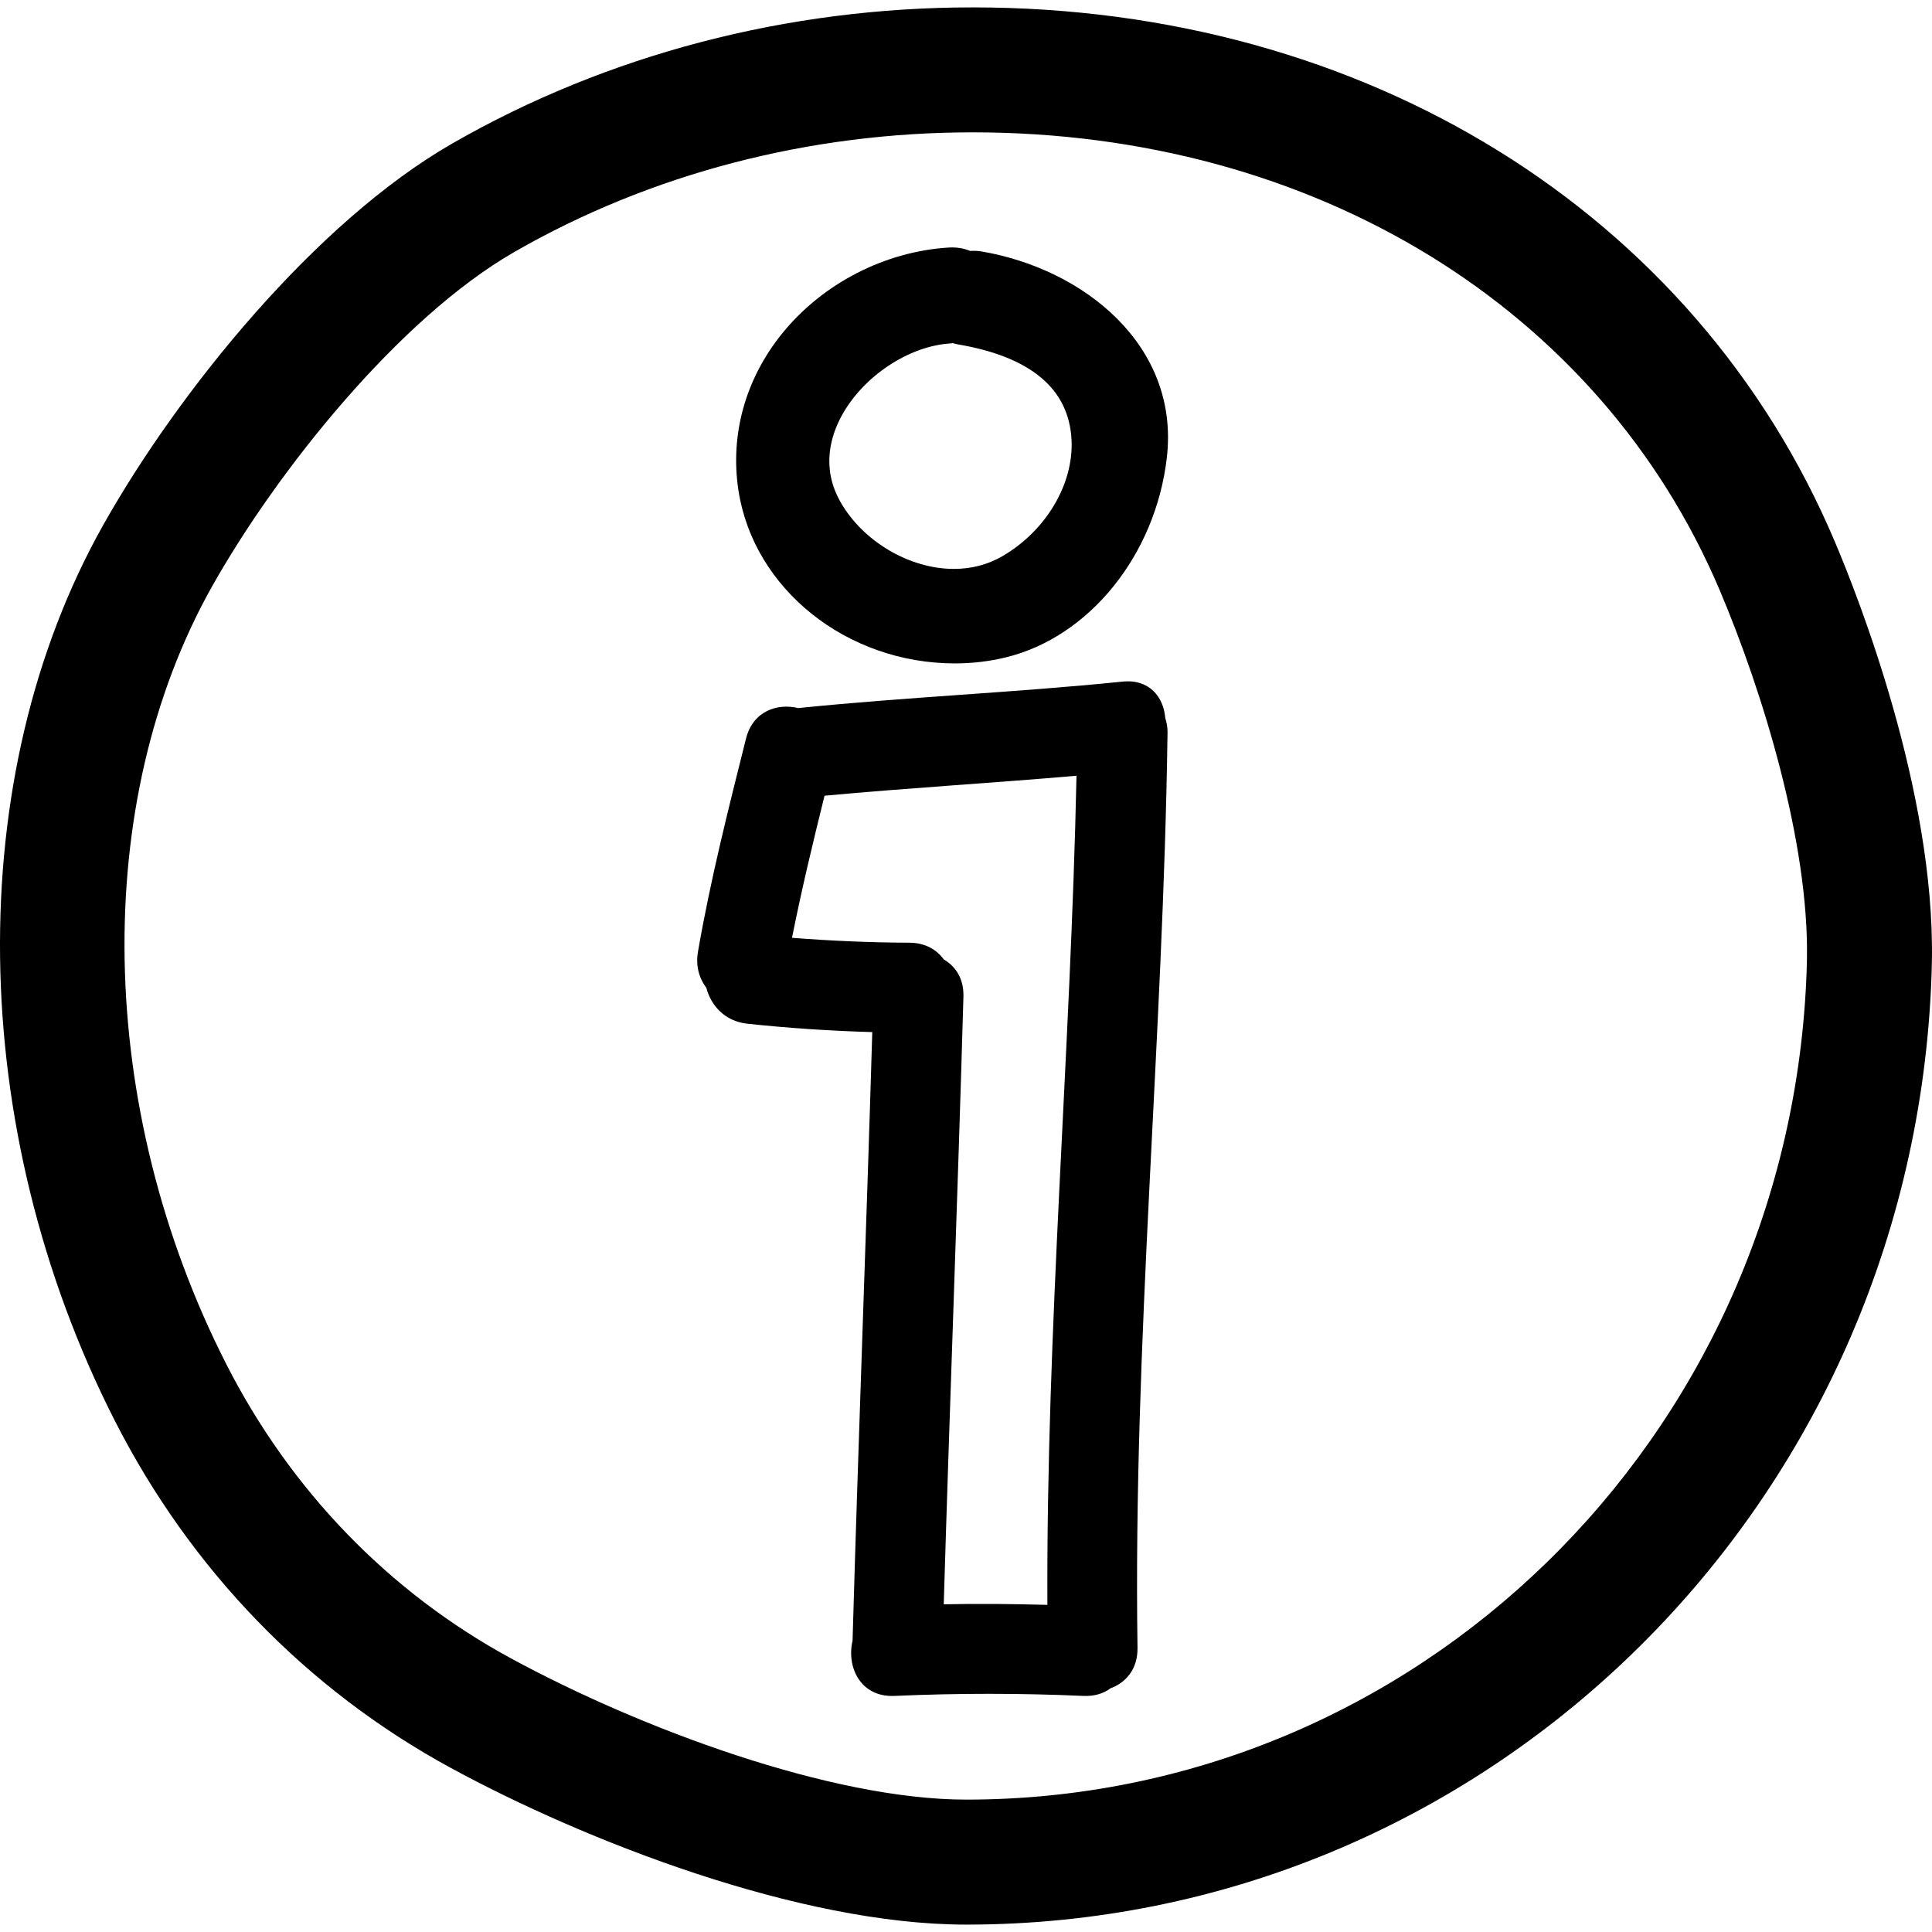
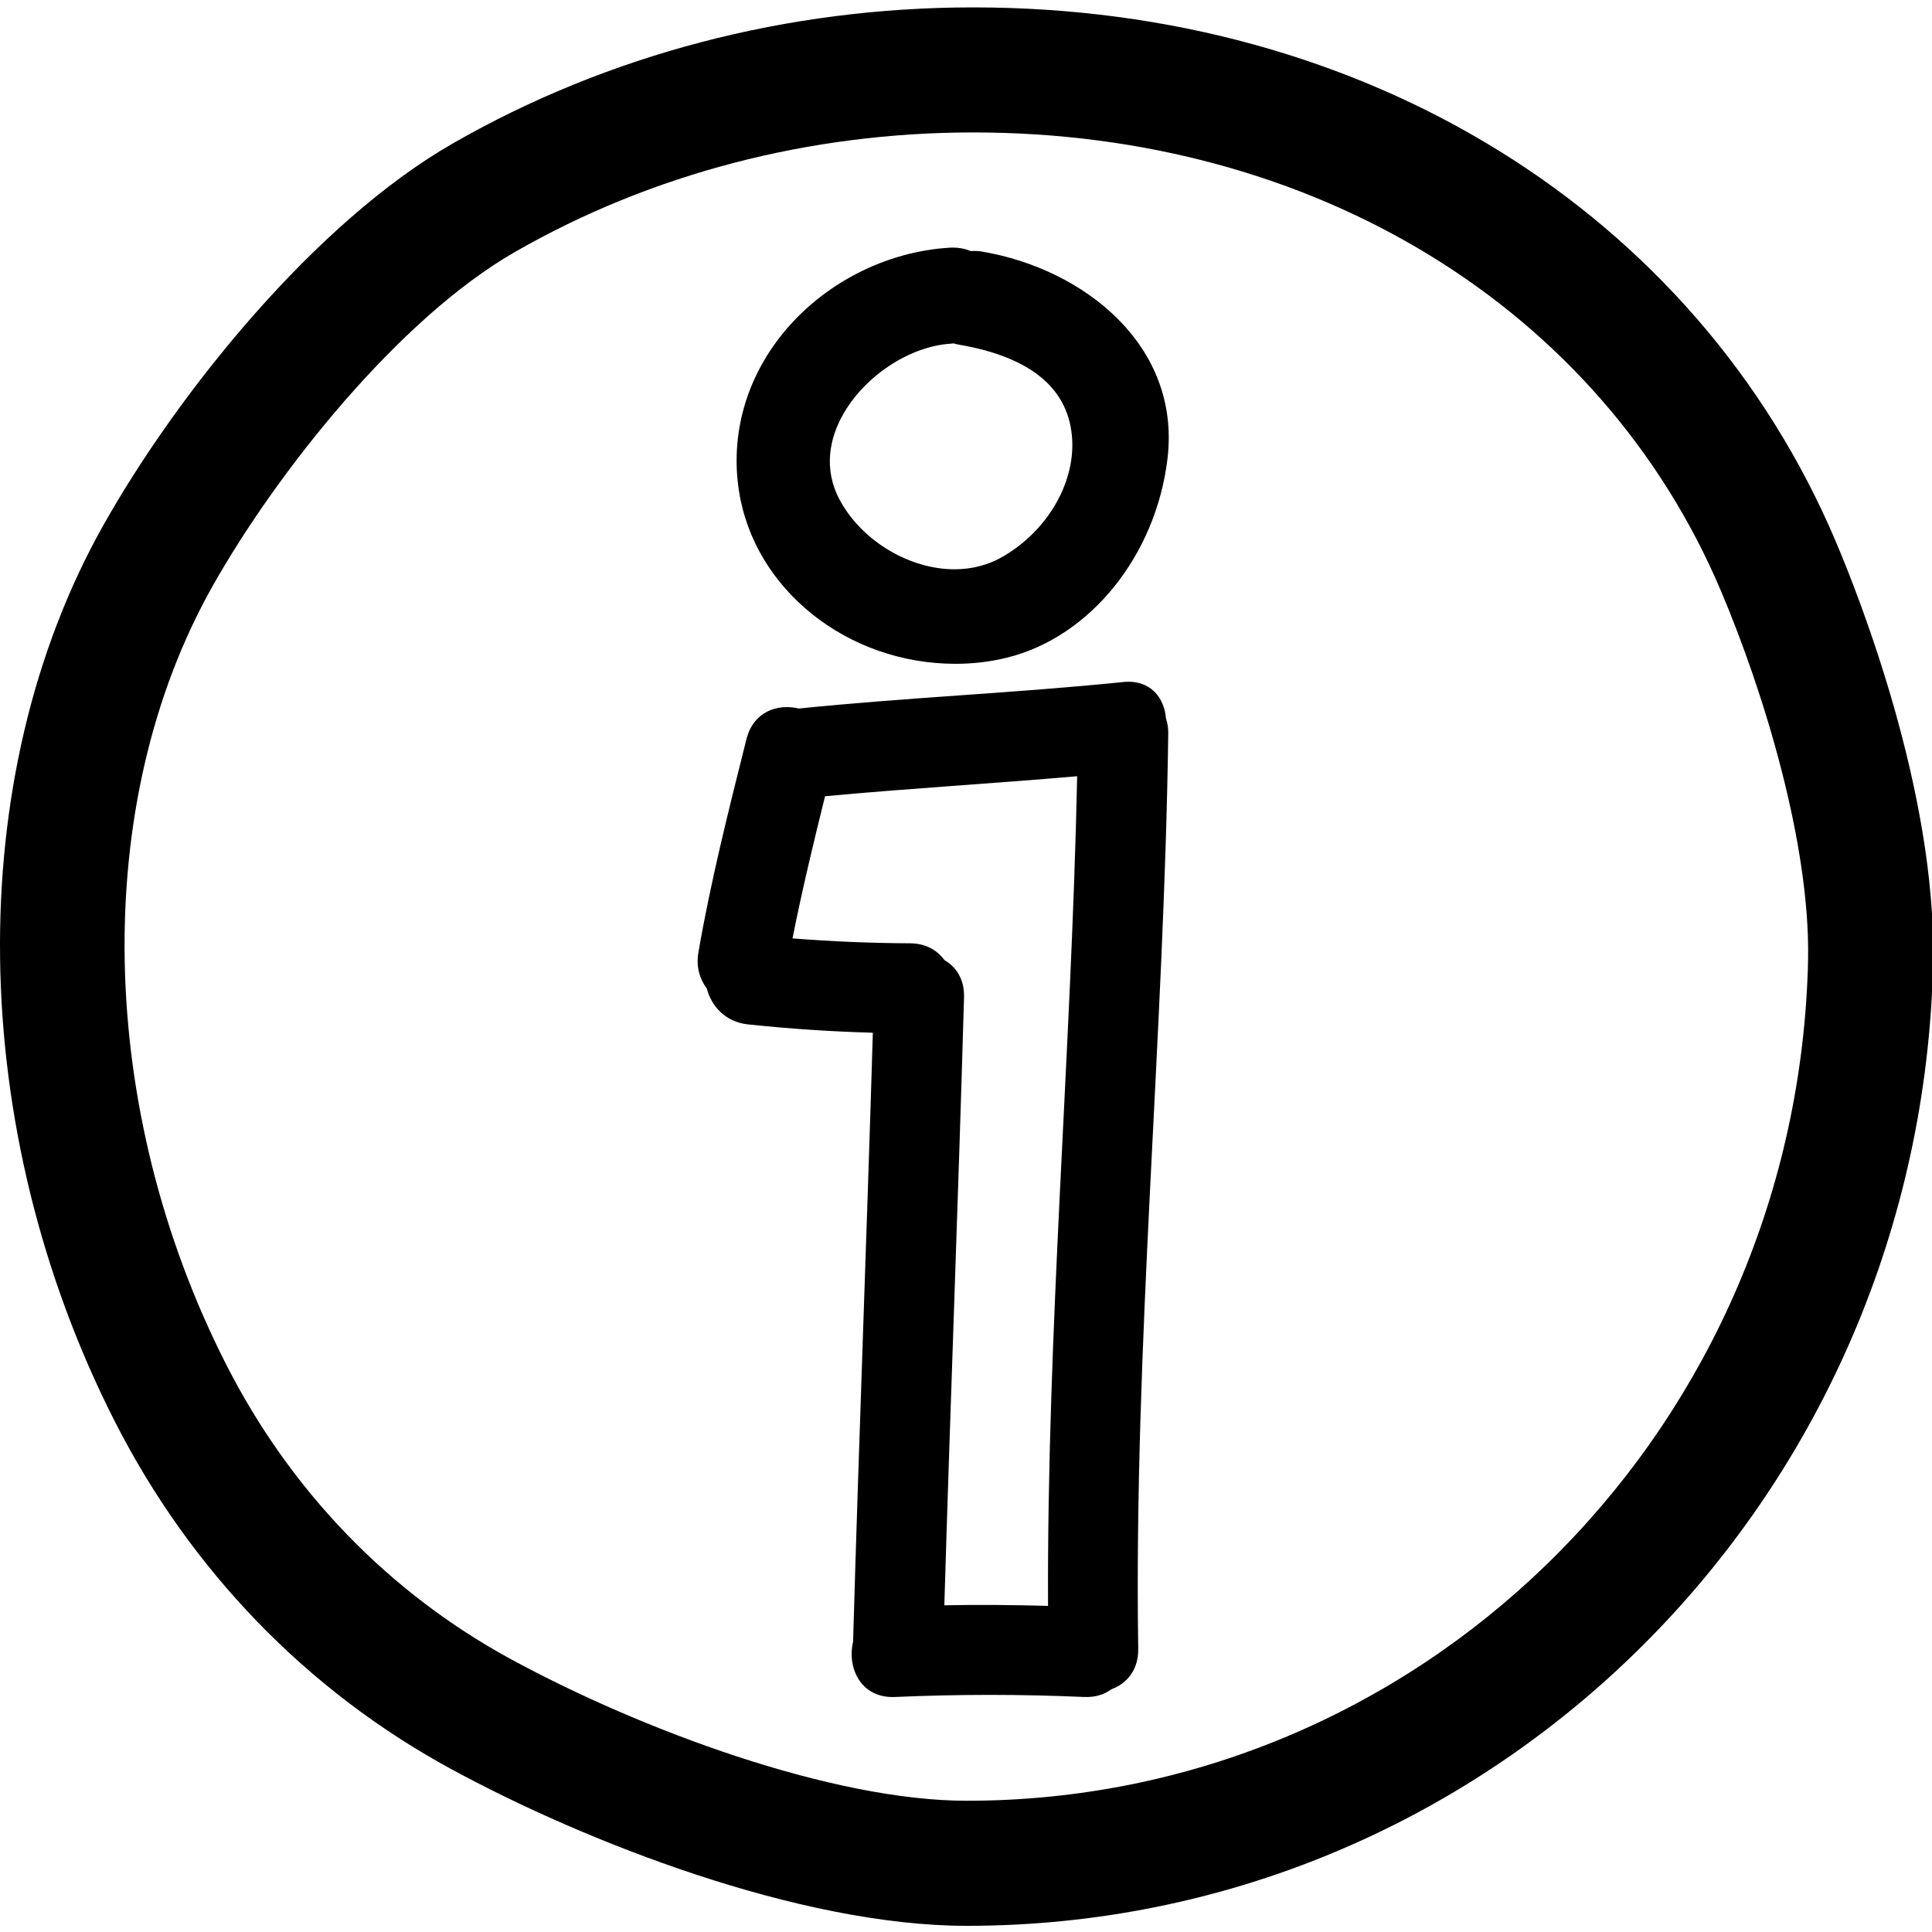
- <svg xmlns="http://www.w3.org/2000/svg" version="1.1" id="Capa_1" x="0px" y="0px" width="482.301px" height="482.302px" viewBox="0 0 482.301 482.302" style="enable-background:new 0 0 482.301 482.302;" xml:space="preserve">
-   <g>
-     <g>
-       <path d="M290.892,179.23c-0.416-5.195-3.931-9.76-10.674-9.075c-26.938,2.752-54,3.85-80.928,6.609    c-5.319-1.277-11.347,0.787-13.063,7.635c-4.42,17.644-8.886,35.254-11.984,53.189c-0.62,3.59,0.312,6.646,2.08,9.003    c1.175,4.418,4.575,8.358,10.252,8.968c10.374,1.106,20.764,1.798,31.179,2.092c-1.503,50.658-3.473,101.301-4.923,151.959    c-1.533,6.479,1.907,14.127,10.456,13.756c15.737-0.695,31.46-0.695,47.198,0c2.793,0.122,5.032-0.63,6.743-1.899    c3.823-1.411,6.814-4.763,6.738-10.095c-1.127-76.267,6.454-152.263,7.495-228.481    C291.476,181.527,291.238,180.337,290.892,179.23z M261.47,400.638c-8.628-0.234-17.247-0.325-25.875-0.143    c1.508-50.566,3.474-101.112,4.913-151.674c0.132-4.499-1.95-7.592-4.883-9.293c-1.792-2.45-4.631-4.172-8.599-4.192    c-9.798-0.041-19.558-0.457-29.308-1.226c2.361-11.898,5.195-23.687,8.117-35.465c20.947-1.95,41.944-3.166,62.901-4.992    C267.279,262.689,261.161,331.566,261.47,400.638z" />
-       <path d="M245.083,62.779c-1.008-0.175-1.953-0.198-2.884-0.135c-1.384-0.581-2.882-0.878-4.451-0.878l-0.754,0.02    c-16.041,0.938-31.656,8.976-41.766,21.498c-9.171,11.354-13.03,25.275-10.872,39.212c3.806,24.577,27.04,43.117,54.037,43.117    c4.327,0,8.6-0.505,12.708-1.508c20.86-5.081,37.379-25.586,40.188-49.869C294.528,86.194,270.494,67.121,245.083,62.779z     M267.498,109.839c0.538,11.037-6.398,22.691-17.26,29.003c-3.631,2.112-7.711,3.179-12.116,3.179    c-11.101,0-22.749-6.891-28.328-16.754c-4.793-8.465-2.47-16.359,0.328-21.495c5.36-9.844,16.791-17.431,27.185-18.04    c0.203-0.01,0.394-0.035,0.582-0.066c0.416,0.129,0.853,0.239,1.33,0.32C257.362,89.086,266.874,97.109,267.498,109.839z" />
-       <path d="M242.803,1.844c-46.258,0-91.18,11.75-129.899,33.979c-34.218,19.652-68.408,61.974-87.113,95.2    c-35.406,62.903-34.276,150.698,2.887,223.669c18.923,37.161,47.948,67.142,83.936,86.691    c33.169,18.027,86.75,39.075,128.587,39.075c128.815,0,234.615-102.718,240.855-233.846c0.112-2.28,0.183-4.55,0.224-6.82    c0.727-42.269-18.372-90.759-24.252-104.612C423.183,52.936,340.707,1.844,242.803,1.844z M450.894,245.119    c-5.449,114.468-97.559,204.135-209.692,204.135c-33.685,0-81.367-17.723-113.696-35.292    c-30.419-16.523-54.977-41.924-71.023-73.438c-32.552-63.917-33.926-140.152-3.501-194.205    c16.069-28.546,46.54-66.839,75.467-83.446c33.997-19.52,73.542-29.835,114.361-29.835c85.158,0,156.62,43.802,186.499,114.308    c10.852,25.603,22.272,63.193,21.774,91.906C451.051,241.209,450.991,243.159,450.894,245.119z" />
-     </g>
+ <svg xmlns="http://www.w3.org/2000/svg" width="241pt" height="241pt" viewBox="0 0 241 241" version="1.1">
+   <g id="surface1">
+     <path style=" stroke:none;fill-rule:nonzero;fill:rgb(0%,0%,0%);fill-opacity:1;" d="M 145.445 89.613 C 145.238 87.016 143.48 84.734 140.109 85.078 C 126.641 86.453 113.109 87.004 99.645 88.383 C 96.984 87.742 93.973 88.777 93.113 92.199 C 90.902 101.023 88.672 109.828 87.121 118.793 C 86.812 120.59 87.277 122.117 88.16 123.297 C 88.75 125.504 90.449 127.473 93.289 127.781 C 98.473 128.332 103.668 128.68 108.879 128.824 C 108.125 154.156 107.141 179.477 106.414 204.805 C 105.648 208.043 107.367 211.867 111.645 211.684 C 119.512 211.336 127.375 211.336 135.242 211.684 C 136.641 211.742 137.758 211.367 138.613 210.734 C 140.527 210.027 142.02 208.352 141.984 205.688 C 141.418 167.551 145.211 129.555 145.73 91.445 C 145.738 90.762 145.617 90.168 145.445 89.613 Z M 130.734 200.32 C 126.422 200.203 122.113 200.156 117.797 200.246 C 118.551 174.965 119.535 149.691 120.254 124.41 C 120.32 122.16 119.277 120.613 117.812 119.766 C 116.918 118.539 115.496 117.68 113.512 117.668 C 108.613 117.648 103.734 117.441 98.859 117.055 C 100.039 111.105 101.457 105.211 102.918 99.324 C 113.391 98.348 123.891 97.738 134.367 96.828 C 133.641 131.344 130.582 165.781 130.734 200.32 Z M 130.734 200.32 " />
+     <path style=" stroke:none;fill-rule:nonzero;fill:rgb(0%,0%,0%);fill-opacity:1;" d="M 122.543 31.391 C 122.039 31.301 121.566 31.289 121.098 31.32 C 120.406 31.031 119.66 30.883 118.875 30.883 L 118.496 30.895 C 110.477 31.363 102.668 35.383 97.613 41.641 C 93.027 47.32 91.098 54.281 92.18 61.246 C 94.082 73.535 105.699 82.805 119.195 82.805 C 121.359 82.805 123.496 82.555 125.551 82.051 C 135.98 79.512 144.238 69.258 145.645 57.117 C 147.266 43.098 135.246 33.559 122.543 31.391 Z M 133.75 54.918 C 134.02 60.438 130.551 66.266 125.117 69.422 C 123.305 70.477 121.262 71.012 119.062 71.012 C 113.512 71.012 107.688 67.566 104.898 62.633 C 102.5 58.402 103.66 54.453 105.062 51.887 C 107.742 46.965 113.457 43.172 118.652 42.867 C 118.754 42.859 118.852 42.848 118.945 42.832 C 119.152 42.898 119.371 42.953 119.609 42.992 C 128.68 44.543 133.438 48.555 133.75 54.918 Z M 133.75 54.918 " />
+     <path style=" stroke:none;fill-rule:nonzero;fill:rgb(0%,0%,0%);fill-opacity:1;" d="M 121.402 0.922 C 98.273 0.922 75.812 6.797 56.453 17.91 C 39.344 27.738 22.246 48.898 12.895 65.512 C -4.809 96.965 -4.242 140.859 14.34 177.348 C 23.801 195.926 38.312 210.918 56.309 220.691 C 72.891 229.703 99.684 240.23 120.602 240.23 C 185.008 240.23 237.906 188.871 241.027 123.305 C 241.086 122.164 241.121 121.031 241.141 119.895 C 241.504 98.762 231.953 74.516 229.016 67.59 C 211.59 26.469 170.352 0.922 121.402 0.922 Z M 225.445 122.559 C 222.723 179.793 176.668 224.629 120.602 224.629 C 103.758 224.629 79.918 215.766 63.754 206.98 C 48.543 198.719 36.266 186.02 28.242 170.262 C 11.965 138.305 11.277 100.188 26.492 73.16 C 34.527 58.887 49.762 39.738 64.223 31.438 C 81.223 21.676 100.996 16.52 121.406 16.52 C 163.984 16.52 199.715 38.422 214.656 73.672 C 220.082 86.473 225.789 105.27 225.543 119.625 C 225.527 120.605 225.496 121.578 225.445 122.559 Z M 225.445 122.559 " />
  </g>
-   <g>
- </g>
-   <g>
- </g>
-   <g>
- </g>
-   <g>
- </g>
-   <g>
- </g>
-   <g>
- </g>
-   <g>
- </g>
-   <g>
- </g>
-   <g>
- </g>
-   <g>
- </g>
-   <g>
- </g>
-   <g>
- </g>
-   <g>
- </g>
-   <g>
- </g>
-   <g>
- </g>
</svg>
